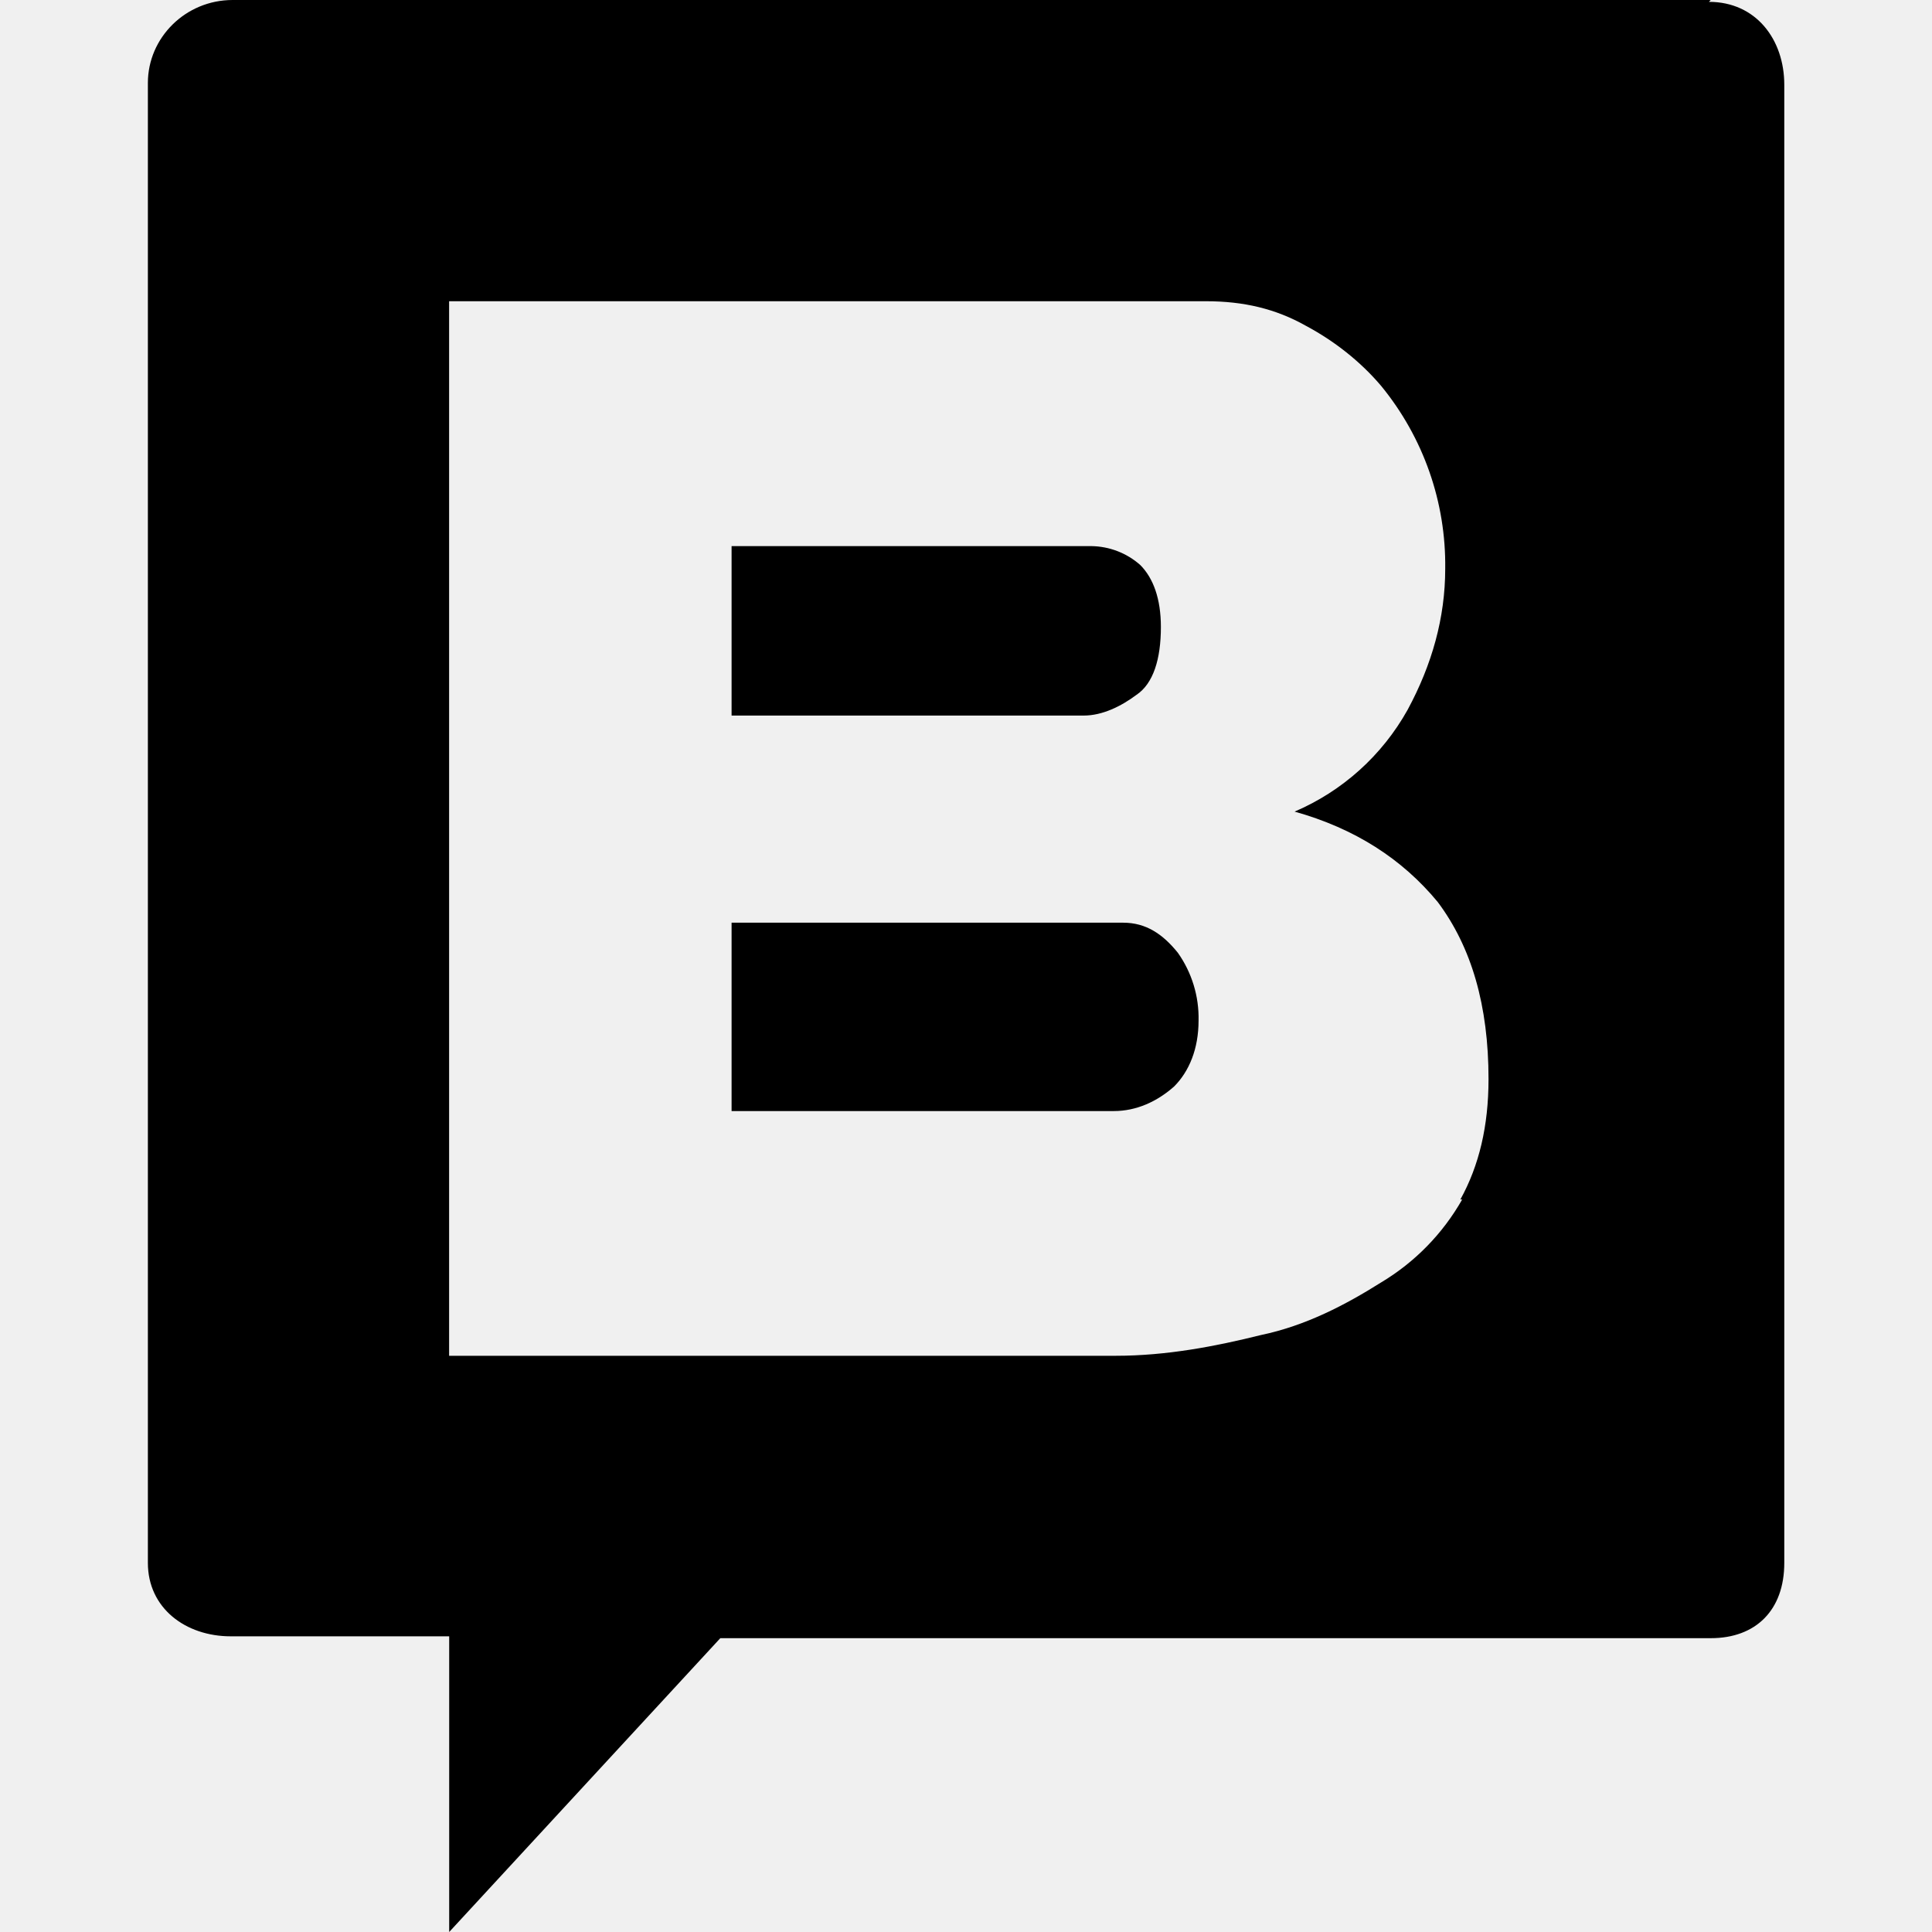
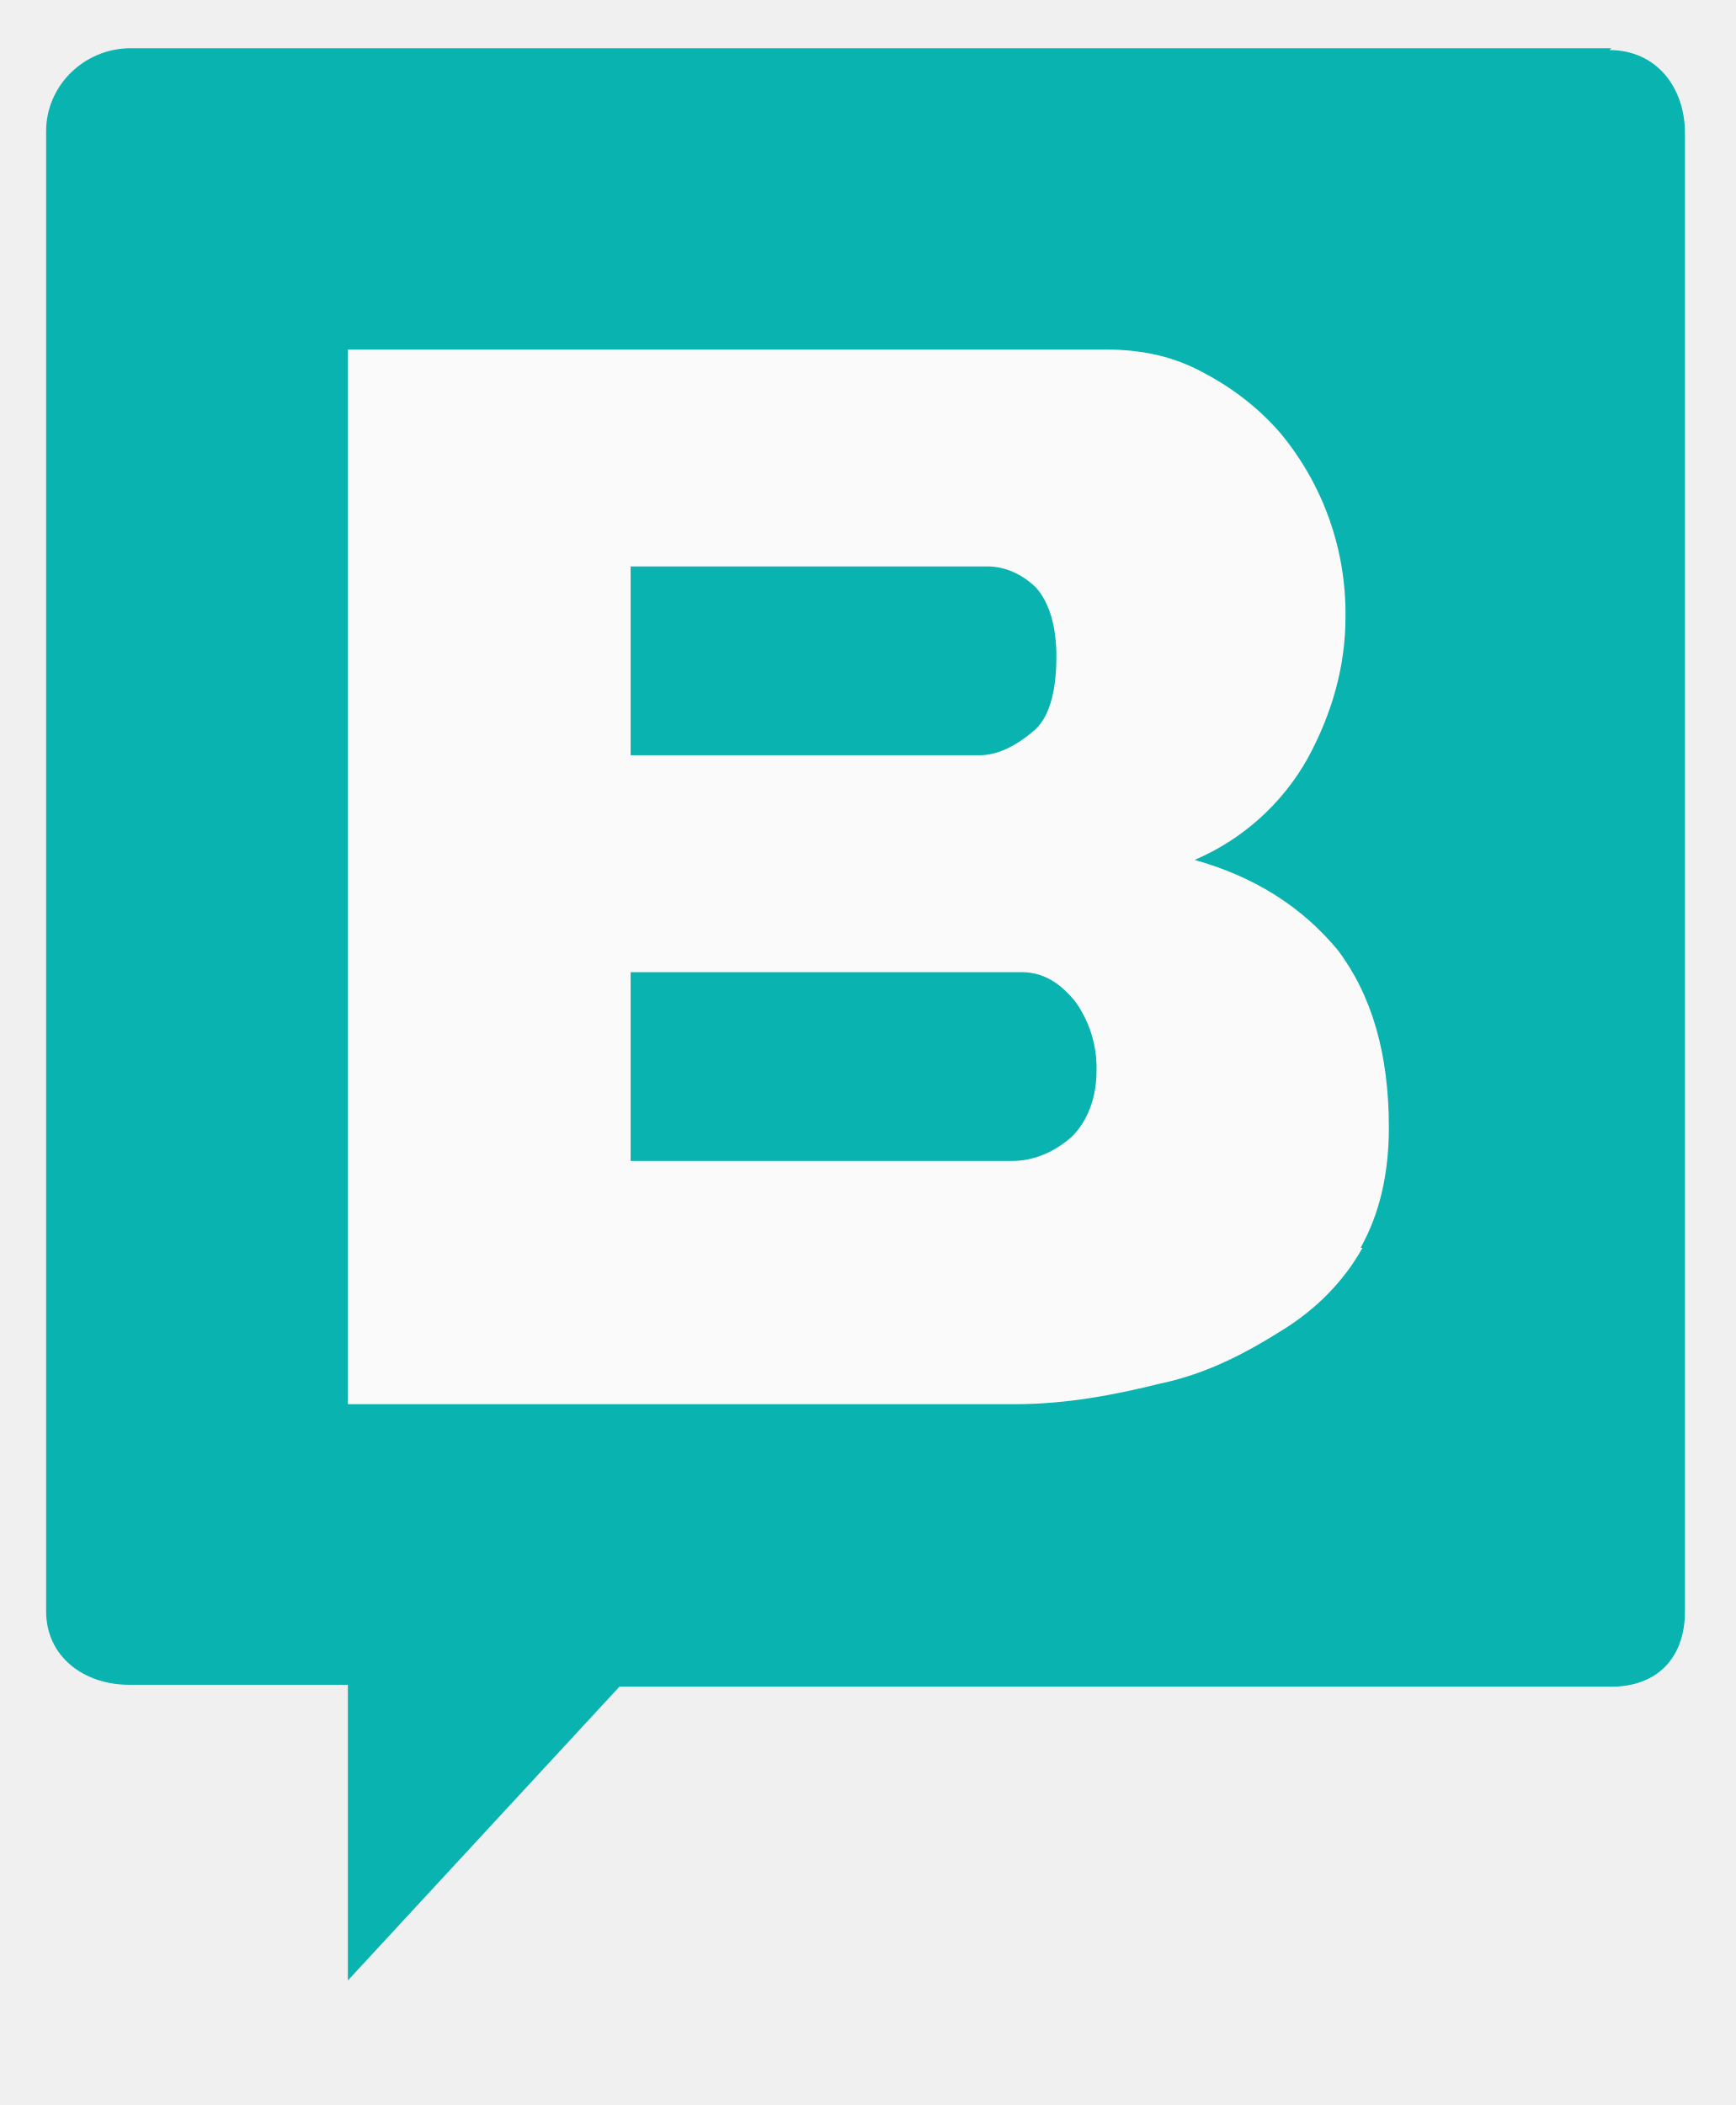
- <svg xmlns="http://www.w3.org/2000/svg" viewBox="0 0 24 24">
-   <path d="M13.953 11.462H9.088v2.34h4.748c.281 0 .538-.118.749-.305.187-.187.304-.468.304-.819a1.404 1.404 0 00-.257-.842c-.188-.234-.398-.374-.679-.374zm.164-2.83c.21-.14.304-.445.304-.843 0-.35-.094-.608-.257-.771a.935.935 0 00-.608-.234H9.088v2.105h4.374c.234 0 .468-.117.655-.257zM21.251 0H2.89c-.585 0-1.053.468-1.053 1.03v18.385c0 .562.468.912 1.03.912H5.58V24l3.368-3.65h12.304c.562 0 .913-.35.913-.935V1.053c0-.562-.351-1.03-.936-1.03zm-3.087 14.9a2.827 2.827 0 01-1.006 1.03c-.445.28-.936.538-1.497.655-.562.14-1.17.257-1.801.257H5.579v-13.1h9.403c.468 0 .866.094 1.24.305.351.187.679.444.936.748.524.64.806 1.443.795 2.27 0 .608-.164 1.192-.468 1.754a2.924 2.924 0 01-1.403 1.263c.748.21 1.333.585 1.778 1.123.42.561.631 1.286.631 2.199 0 .584-.117 1.076-.35 1.497z" />
+ <svg xmlns="http://www.w3.org/2000/svg" width="432" height="524">
+   <g fill="none" fill-rule="evenodd">
+     <path fill="#FFF" opacity=".694" d="M69 74h286v294H69z" />
+     <path d="M401.69 425.865H157.353L81.12 508.33v-82.932H32.658c-7.383 0-14.075-2.479-18.866-6.719C9.008 414.444 6 408.458 6 401.113V32.628c0-7.31 3.046-14.018 8.023-18.878C18.905 8.984 25.642 6 33.135 6l368.085.469c7.563 0 13.621 2.985 17.895 7.679C423.487 18.949 426 25.672 426 33.096v368.017c0 7.685-2.494 13.72-6.6 17.926-4.185 4.285-10.182 6.826-17.71 6.826z" stroke="#FFF" stroke-width="12" fill="#FFF" opacity=".029" />
+     <g fill="#09B3AF" fill-rule="nonzero">
+       <path d="M254.284 242H157v47h94.946c5.612 0 10.757-2.35 14.967-6.11 3.741-3.76 6.08-9.4 6.08-16.45a28.297 28.297 0 00-5.145-16.92c-3.742-4.7-7.951-7.52-13.564-7.52zm2.672-59.744c4.184-3.134 6.044-9.923 6.044-18.8 0-7.834-1.86-13.578-5.114-17.234-3.254-3.133-7.439-5.222-12.088-5.222H157v47h86.939c4.649 0 9.298-2.611 13.017-5.744z" />
+       <path d="M401.175 12H32.613c-11.737 0-21.128 9.376-21.128 20.628v368.485c0 11.252 9.39 18.284 20.659 18.284h54.462V493l67.609-73.135h246.96c11.268 0 18.31-7.032 18.31-18.752V33.096c0-11.251-7.042-20.627-18.78-20.627l.47-.469zM339.2 310.633c-4.695 8.438-11.738 15.47-20.189 20.627-8.92 5.626-18.78 10.783-30.048 13.127-11.268 2.813-23.475 5.157-36.152 5.157H86.606V87.01h188.741c9.39 0 17.372 1.875 24.884 6.094 7.043 3.75 13.616 8.908 18.78 15.002a70.257 70.257 0 0115.964 45.475c0 12.189-3.287 23.91-9.39 35.16a58.658 58.658 0 01-28.17 25.317c15.023 4.219 26.76 11.72 35.681 22.502 8.452 11.252 12.677 25.785 12.677 44.069 0 11.72-2.347 21.565-7.042 30.004h.47z" />
+     </g>
+   </g>
</svg>
